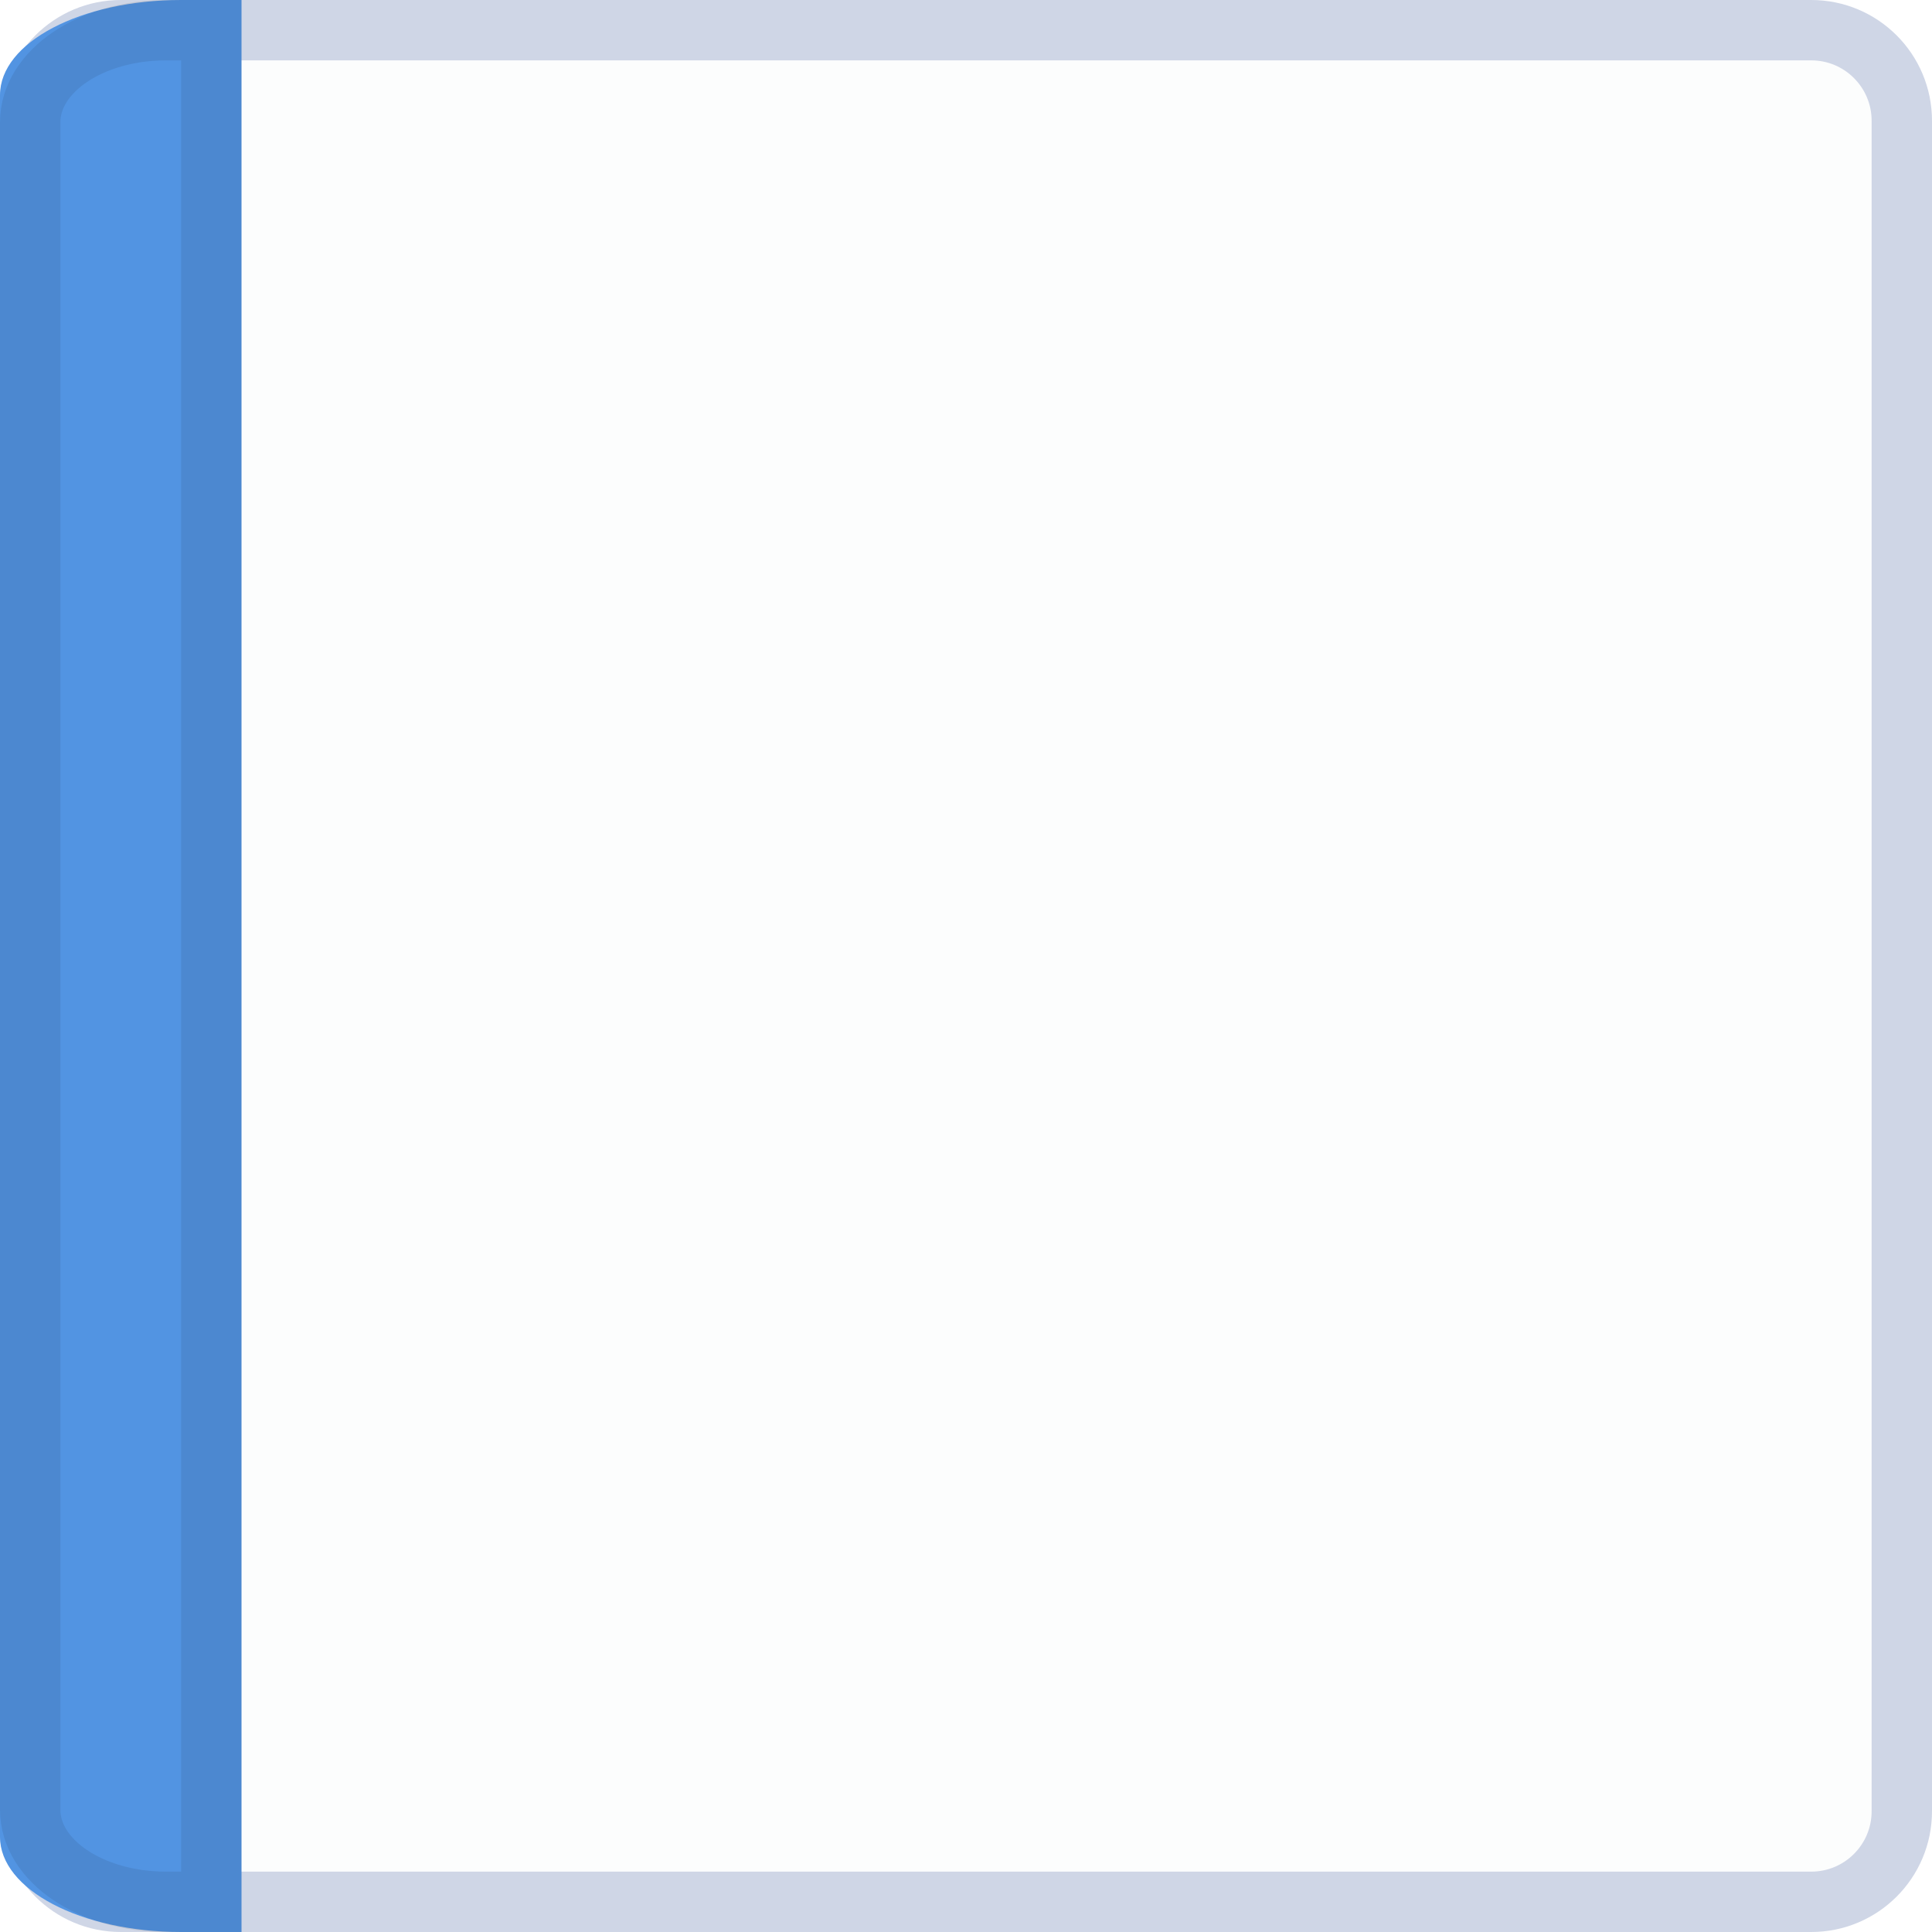
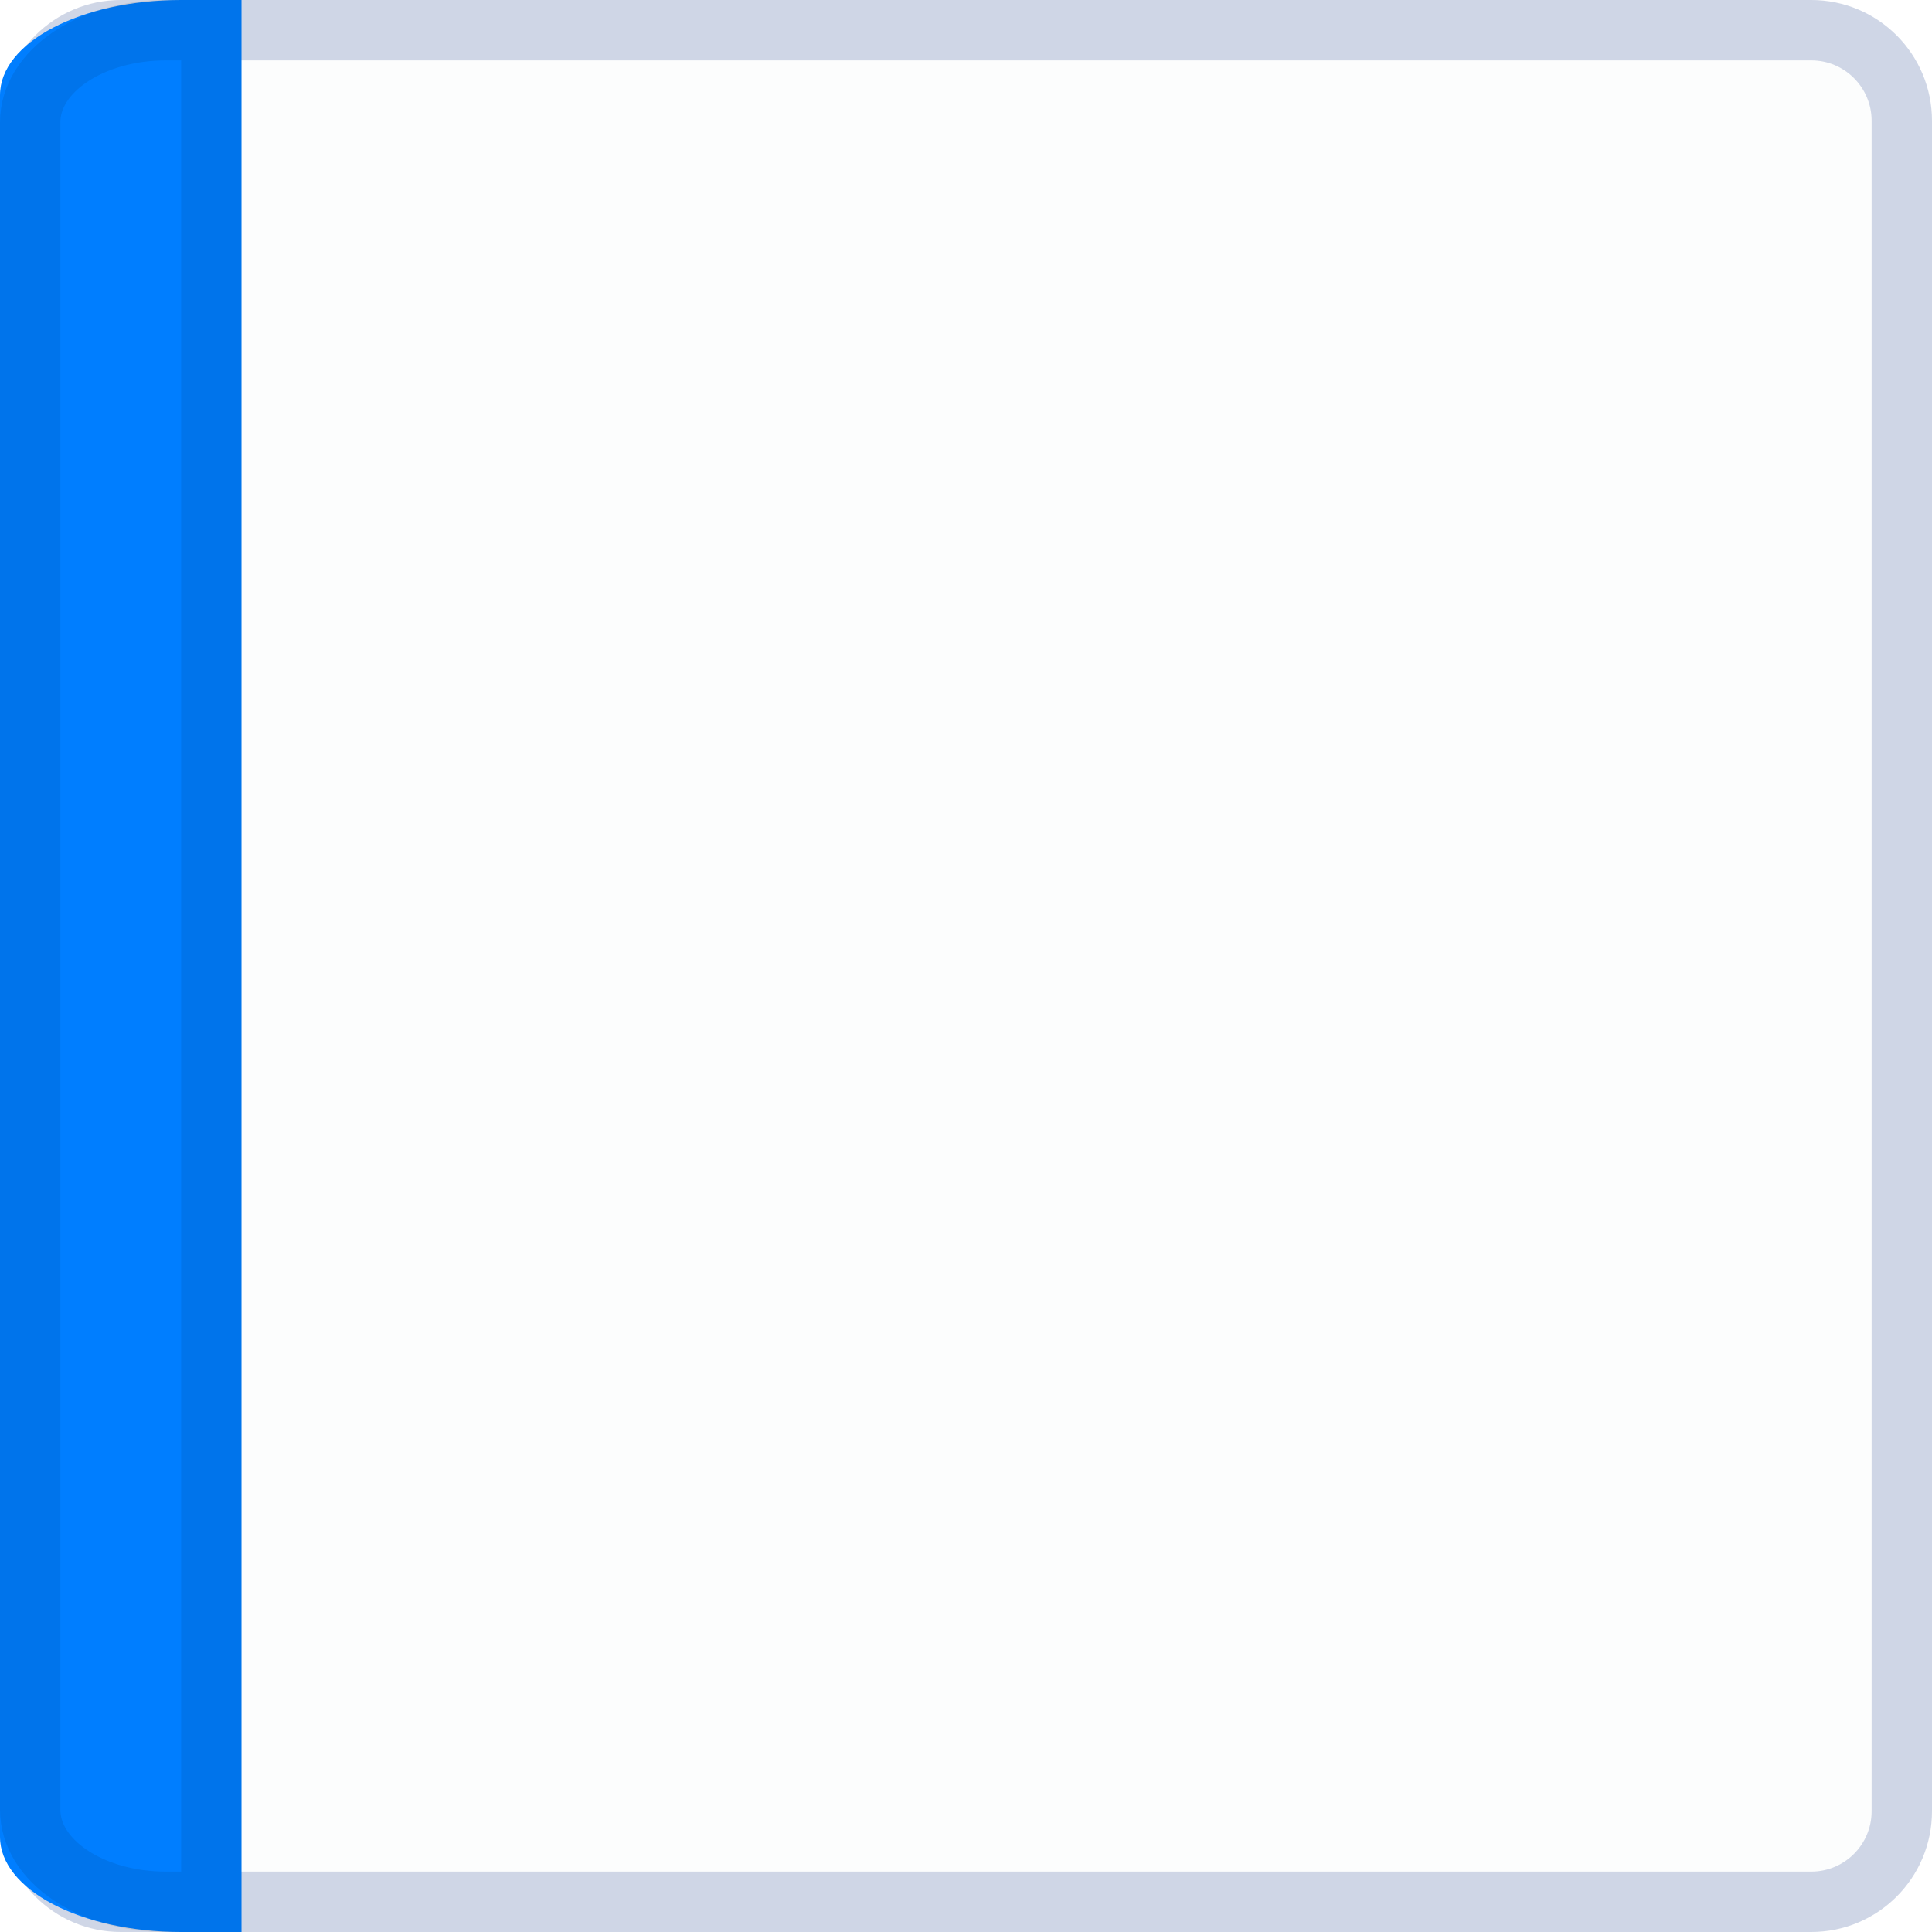
<svg xmlns="http://www.w3.org/2000/svg" xmlns:ns1="http://www.openswatchbook.org/uri/2009/osb" xmlns:xlink="http://www.w3.org/1999/xlink" width="32" height="32" viewBox="0 0 32 32" id="svg6621" version="1.1">
  <defs id="defs6623">
    <linearGradient id="selected_bg_color" ns1:paint="solid">
-       <stop style="stop-color:#5294e2;stop-opacity:1;" offset="0" id="stop4153" />
+       <stop style="stop-color:#007EFF;stop-opacity:1;" offset="0" id="stop4153" />
    </linearGradient>
    <linearGradient xlink:href="#selected_bg_color" id="linearGradient4155" x1="2" y1="1020.362" x2="2" y2="1052.362" gradientUnits="userSpaceOnUse" gradientTransform="matrix(1.333333,0,0,1.032258,-0.6666667,-33.43104)" />
  </defs>
  <g id="layer1" transform="translate(0,-1020.362)">
    <rect style="display:inline;opacity:1;fill:#fcfdfd;fill-opacity:1;stroke:#cfd6e6;stroke-width:1;stroke-linecap:round;stroke-linejoin:miter;stroke-miterlimit:4;stroke-dasharray:none;stroke-dashoffset:0;stroke-opacity:1" id="rect4160" width="31" height="31" x="0.5" y="1020.862" rx="1.5" ry="1.5" />
    <path style="display:inline;opacity:1;fill:url(#linearGradient4155);fill-opacity:1;stroke:none;stroke-width:1;stroke-linecap:round;stroke-linejoin:miter;stroke-miterlimit:4;stroke-dasharray:none;stroke-dashoffset:0;stroke-opacity:1" d="m 3,1020.362 1,0 0,32 -1,0 c -1.662,0 -3,-0.703 -3,-1.575 l 0,-28.85 c 0,-0.873 1.338,-1.575 3,-1.575 z" id="rect4162-5" />
    <path style="display:inline;opacity:1;fill:none;fill-opacity:1;stroke:#000000;stroke-width:1;stroke-linecap:round;stroke-linejoin:miter;stroke-miterlimit:4;stroke-dasharray:none;stroke-dashoffset:0;stroke-opacity:0.081" d="m 2.75,1020.862 0.75,0 0,31 -0.75,0 c -1.246,0 -2.25,-0.68 -2.25,-1.526 l 0,-27.948 c 0,-0.845 1.004,-1.526 2.25,-1.526 z" id="rect4162-5-7" />
  </g>
</svg>
